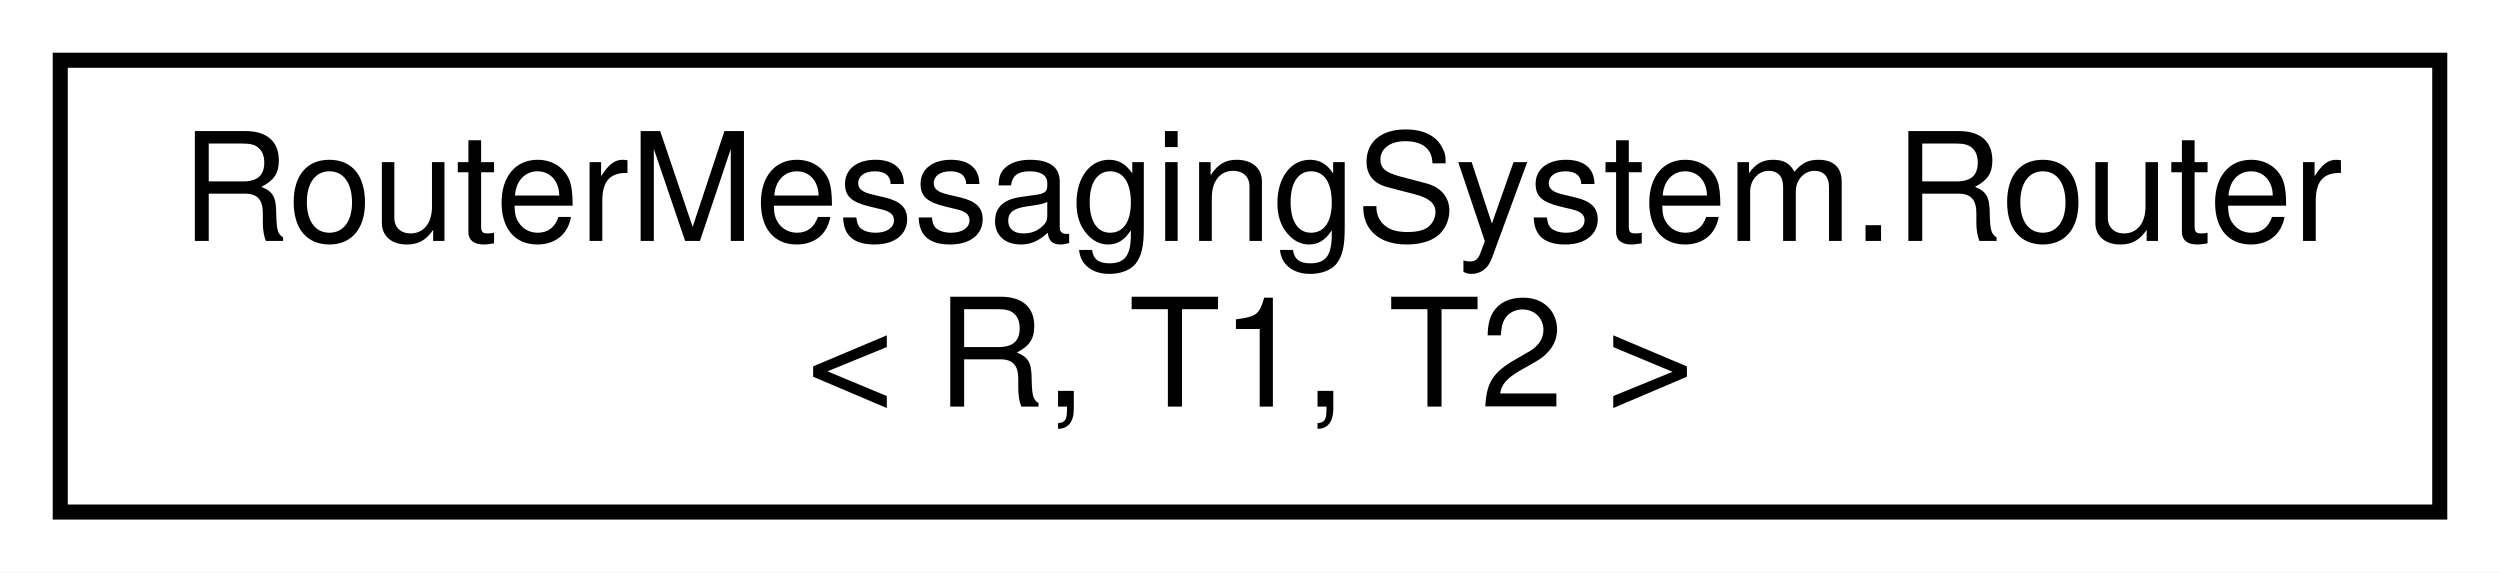
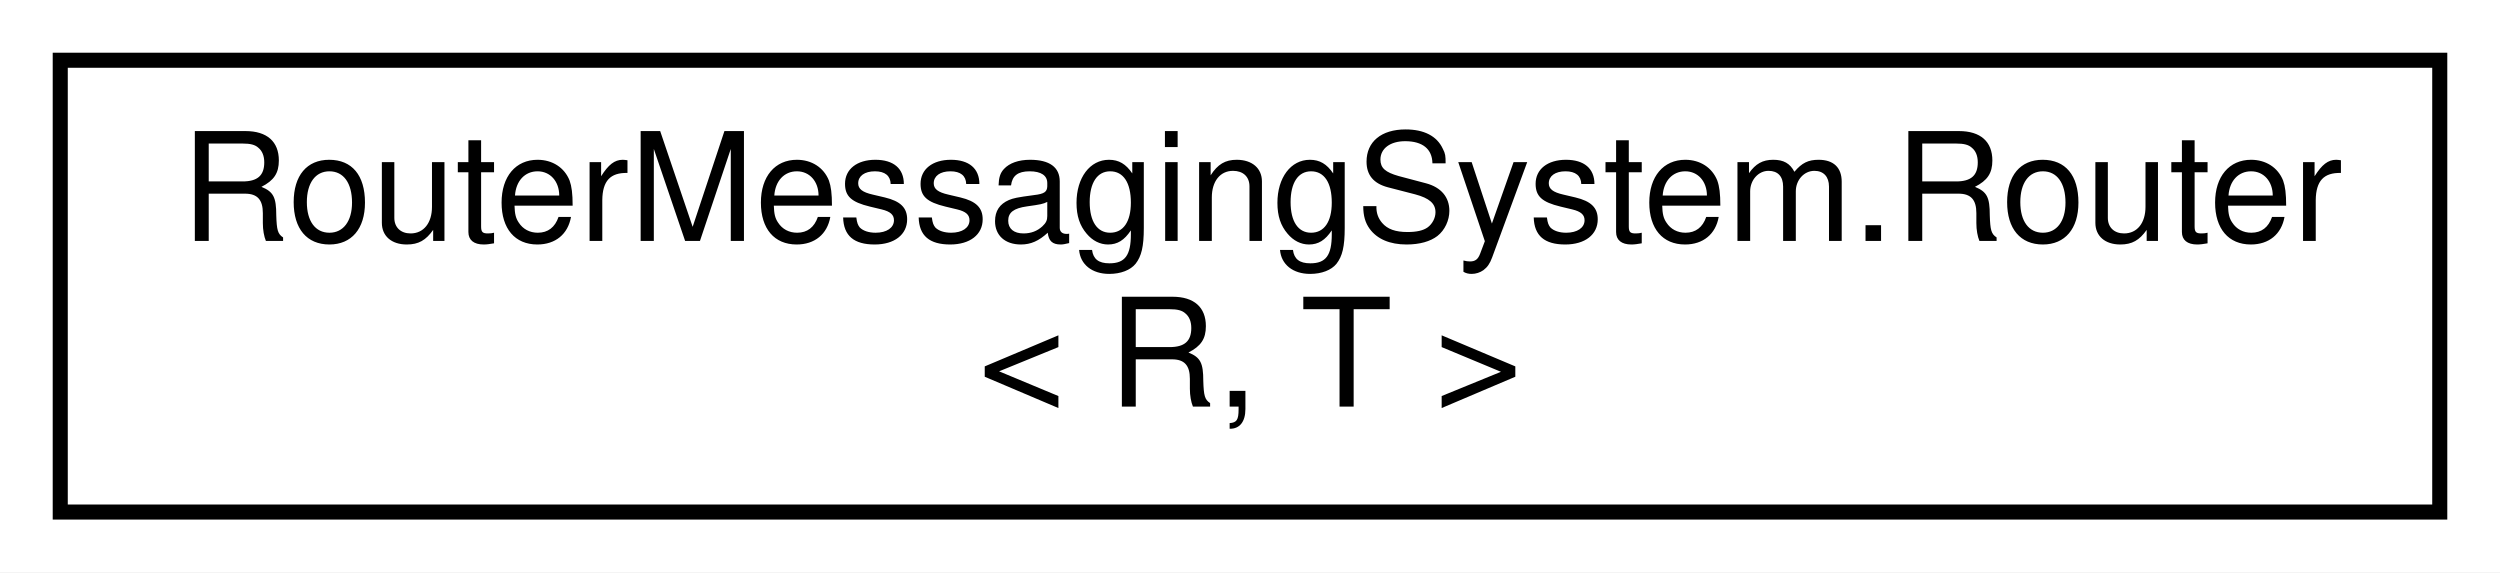
<svg xmlns="http://www.w3.org/2000/svg" xmlns:xlink="http://www.w3.org/1999/xlink" width="166pt" height="38pt" viewBox="0.00 0.00 166.00 38.00">
  <g id="graph0" class="graph" transform="scale(1 1) rotate(0) translate(4 34)">
    <polygon fill="white" stroke="none" points="-4,4 -4,-34 162,-34 162,4 -4,4" />
    <g id="node1" class="node">
      <g id="a_node1">
-         <a xlink:href="class_router_messaging_system_1_1_router_3_01_r_00_01_t1_00_01_t2_01_4.html" target="_top" xlink:title="A router that operates on routes that accept one parameter each of type T1 and T2 and return an objec...">
+         <a xlink:href="class_router_messaging_system_1_1_router_3_01_r_00_01_t_01_4.html" target="_top" xlink:title="A router that operates on routes that accept one parameter of type T and return an object of type R...">
          <polygon fill="white" stroke="black" points="0,-0 0,-30 158,-30 158,-0 0,-0" />
          <text text-anchor="start" x="8" y="-18" font-family="Helvetica,sans-Serif" font-size="10.00">RouterMessagingSystem.Router</text>
-           <text text-anchor="middle" x="79" y="-7" font-family="Helvetica,sans-Serif" font-size="10.00">&lt; R, T1, T2 &gt;</text>
+           <text text-anchor="middle" x="79" y="-7" font-family="Helvetica,sans-Serif" font-size="10.00">&lt; R, T &gt;</text>
        </a>
      </g>
    </g>
  </g>
</svg>
